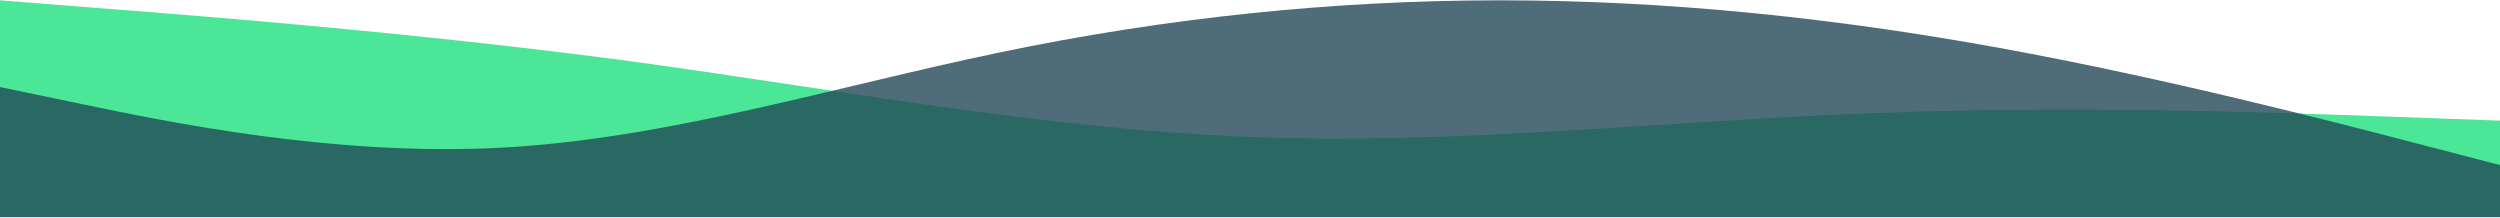
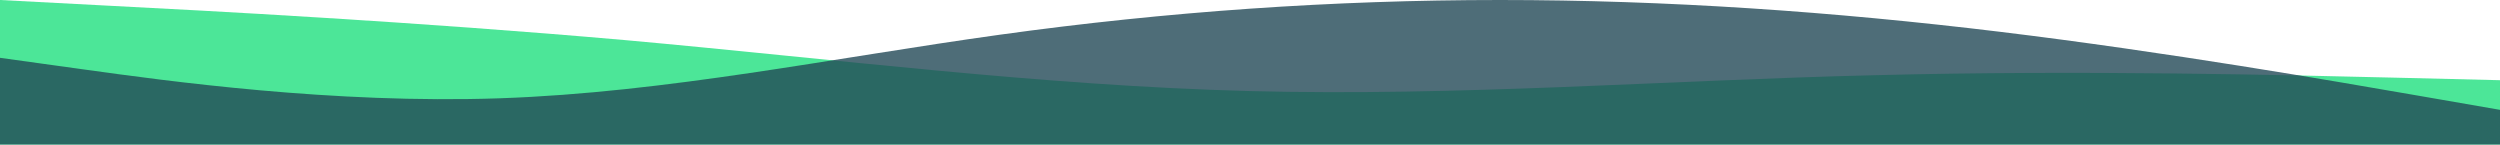
- <svg xmlns="http://www.w3.org/2000/svg" width="1920" height="167" viewBox="0 0 1920 167" fill="none">
-   <path fill-rule="evenodd" clip-rule="evenodd" d="M0 0.25L79.5 6.506C160.5 12.762 319.5 25.273 480 46.447C640.5 68.101 799.5 98.899 960 105.155C1120.5 111.41 1279.5 92.643 1440 86.868C1600.5 80.613 1759.5 86.868 1840.5 89.756L1920 92.643V166.75H1840.5C1759.5 166.75 1600.5 166.75 1440 166.75C1279.5 166.75 1120.5 166.75 960 166.75C799.5 166.75 640.5 166.75 480 166.75C319.5 166.75 160.5 166.75 79.5 166.75H0V0.25Z" fill="#20DF7F" fill-opacity="0.8" />
-   <path fill-rule="evenodd" clip-rule="evenodd" d="M0 66.85L64 80.17C128 93.49 256 120.13 384 113.47C512 106.81 640 66.85 768 40.21C896 13.57 1024 0.25 1152 0.25C1280 0.25 1408 13.57 1536 36.88C1664 60.19 1792 93.49 1856 110.14L1920 126.79V166.75H1856C1792 166.75 1664 166.75 1536 166.75C1408 166.75 1280 166.75 1152 166.75C1024 166.75 896 166.75 768 166.75C640 166.75 512 166.75 384 166.75C256 166.75 128 166.75 64 166.75H0V66.85Z" fill="#224957" fill-opacity="0.8" />
+ <svg xmlns="http://www.w3.org/2000/svg" width="1920" height="111" viewBox="0 0 1920 111" fill="none">
+   <path fill-rule="evenodd" clip-rule="evenodd" d="M0 0L79.5 4.171C160.5 8.341 319.5 16.682 480 30.798C640.5 45.234 799.5 65.766 960 69.936C1120.5 74.107 1279.5 61.595 1440 57.746C1600.5 53.575 1759.5 57.746 1840.5 59.67L1920 61.595V111H1840.5C1759.5 111 1600.5 111 1440 111C1279.5 111 1120.5 111 960 111C799.5 111 640.5 111 480 111C319.5 111 160.5 111 79.5 111H0V0Z" fill="#20DF7F" fill-opacity="0.8" />
+   <path fill-rule="evenodd" clip-rule="evenodd" d="M0 44.4L64 53.28C128 62.16 256 79.92 384 75.48C512 71.04 640 44.4 768 26.64C896 8.88 1024 0 1152 0C1280 0 1408 8.88 1536 24.42C1664 39.96 1792 62.16 1856 73.26L1920 84.36V111H1856C1792 111 1664 111 1536 111C1408 111 1280 111 1152 111C1024 111 896 111 768 111C640 111 512 111 384 111C256 111 128 111 64 111H0V44.4Z" fill="#224957" fill-opacity="0.8" />
</svg>
